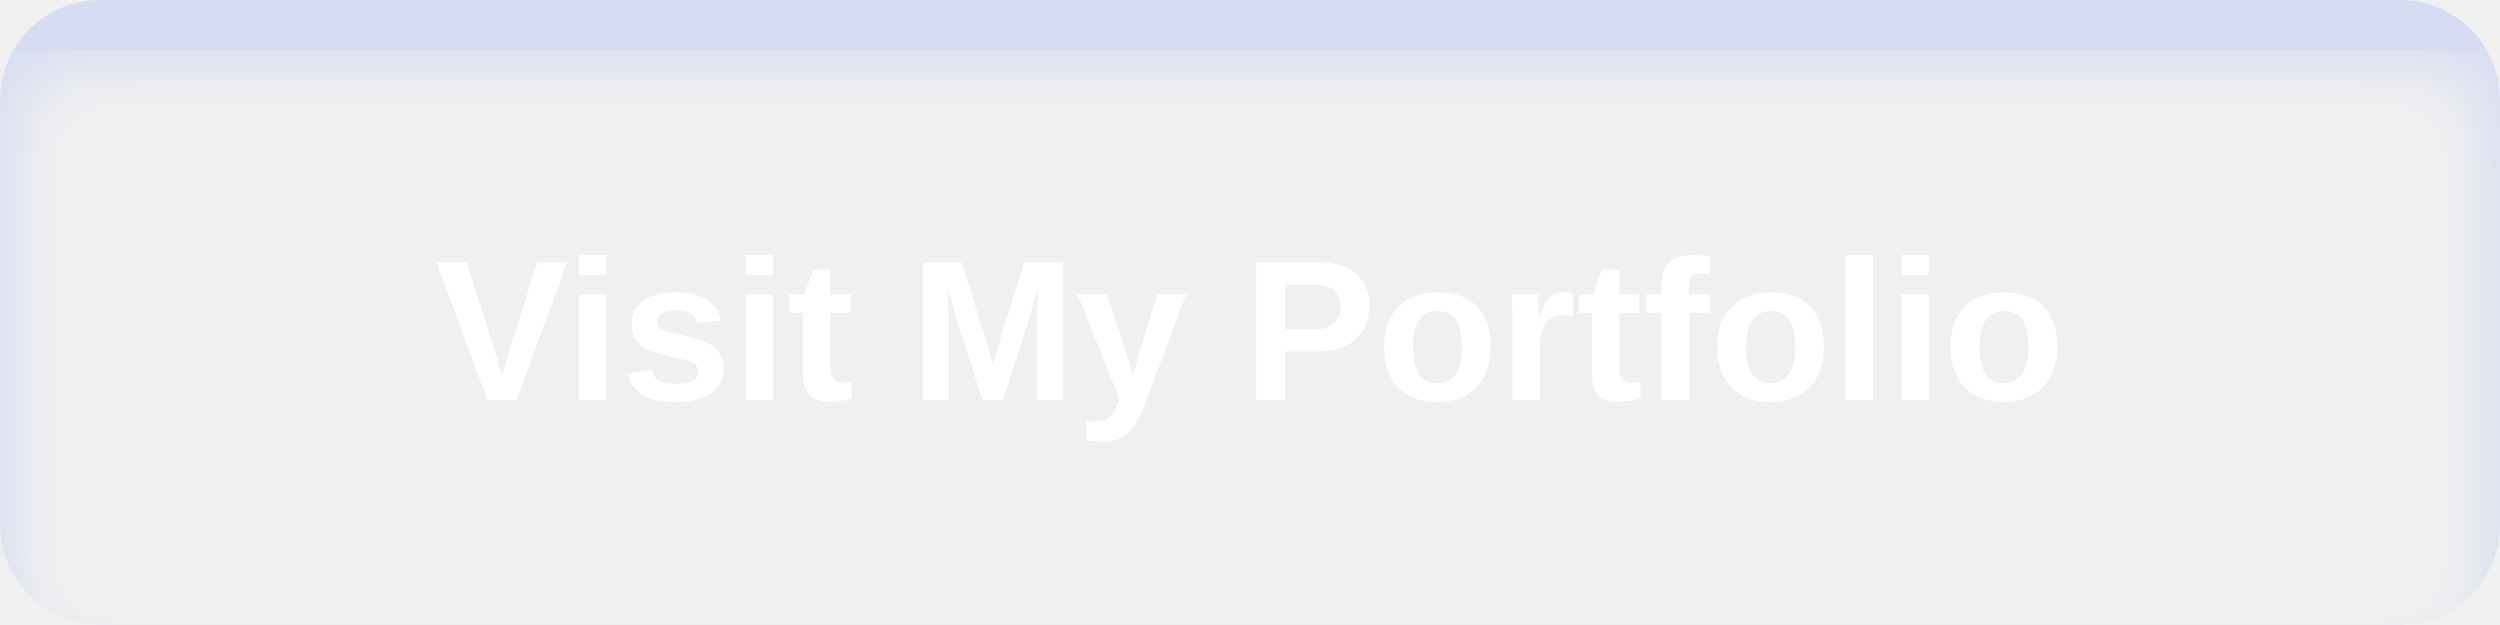
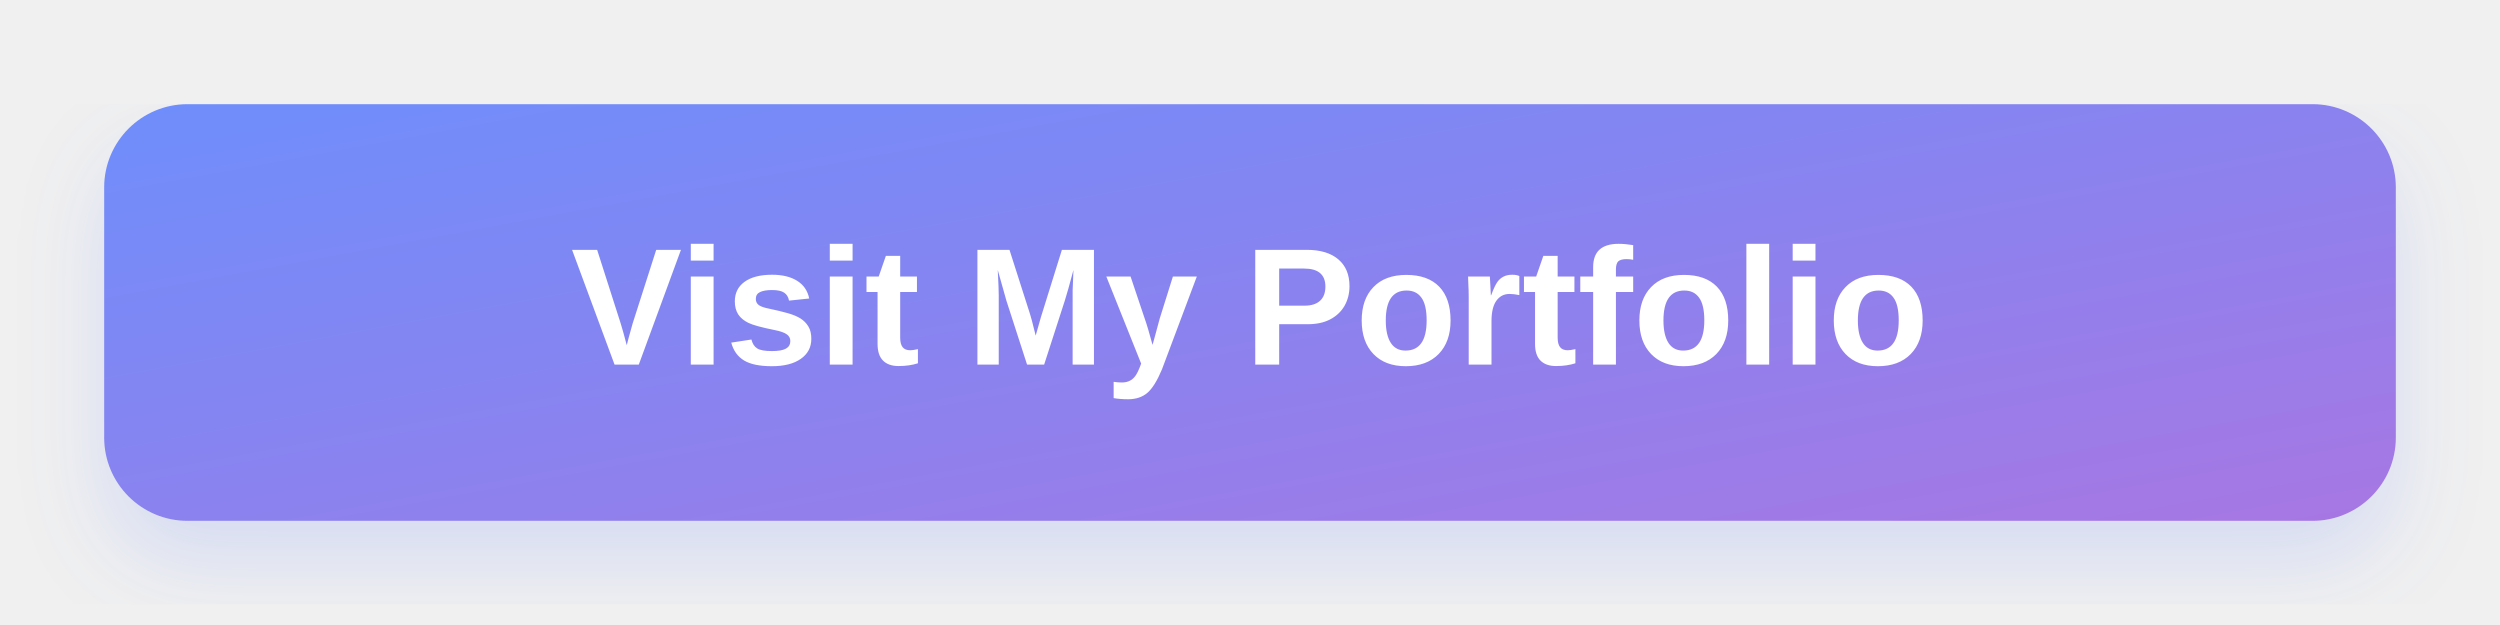
- <svg xmlns="http://www.w3.org/2000/svg" width="200" height="50" viewBox="0 0 200 50">
+ <svg xmlns="http://www.w3.org/2000/svg" viewBox="0 0 240 60">
+   <rect x="10" y="10" width="220" height="40" rx="8" fill="url(#gradient)" filter="url(#shadow)" />
+   <text x="120" y="35" font-family="Arial, sans-serif" font-size="16" font-weight="600" fill="white" text-anchor="middle">Visit My Portfolio</text>
  <defs>
-     <linearGradient id="buttonGradient" x1="0%" y1="0%" x2="100%" y2="100%">
-       <stop offset="0%" style="stop-color:#6e8efb" />
-       <stop offset="100%" style="stop-color:#a777e3" />
+     <linearGradient id="gradient" x1="0%" y1="0%" x2="100%" y2="100%">
+       <stop offset="0%" stop-color="#6e8efb" />
+       <stop offset="100%" stop-color="#a777e3" />
    </linearGradient>
-     <filter id="shadow" x="-20%" y="-20%" width="140%" height="140%">
-       <feGaussianBlur in="SourceAlpha" stdDeviation="3" />
-       <feOffset dx="0" dy="4" />
-       <feComposite in2="SourceAlpha" operator="arithmetic" k2="-1" k3="1" />
-       <feColorMatrix type="matrix" values="0 0 0 0 0.431 0 0 0 0 0.557 0 0 0 0 0.984 0 0 0 0.2 0" />
+     <filter id="shadow" x="-10%" y="-10%" width="120%" height="130%">
+       <feDropShadow dx="0" dy="4" stdDeviation="4" flood-color="#6e8efb" flood-opacity="0.2" />
    </filter>
  </defs>
-   <rect x="0" y="0" width="200" height="50" rx="8" ry="8" fill="url(#buttonGradient)" filter="url(#shadow)" />
-   <text x="100" y="32" font-family="Arial, sans-serif" font-size="16" font-weight="600" fill="white" text-anchor="middle">
-     Visit My Portfolio
-   </text>
</svg>
